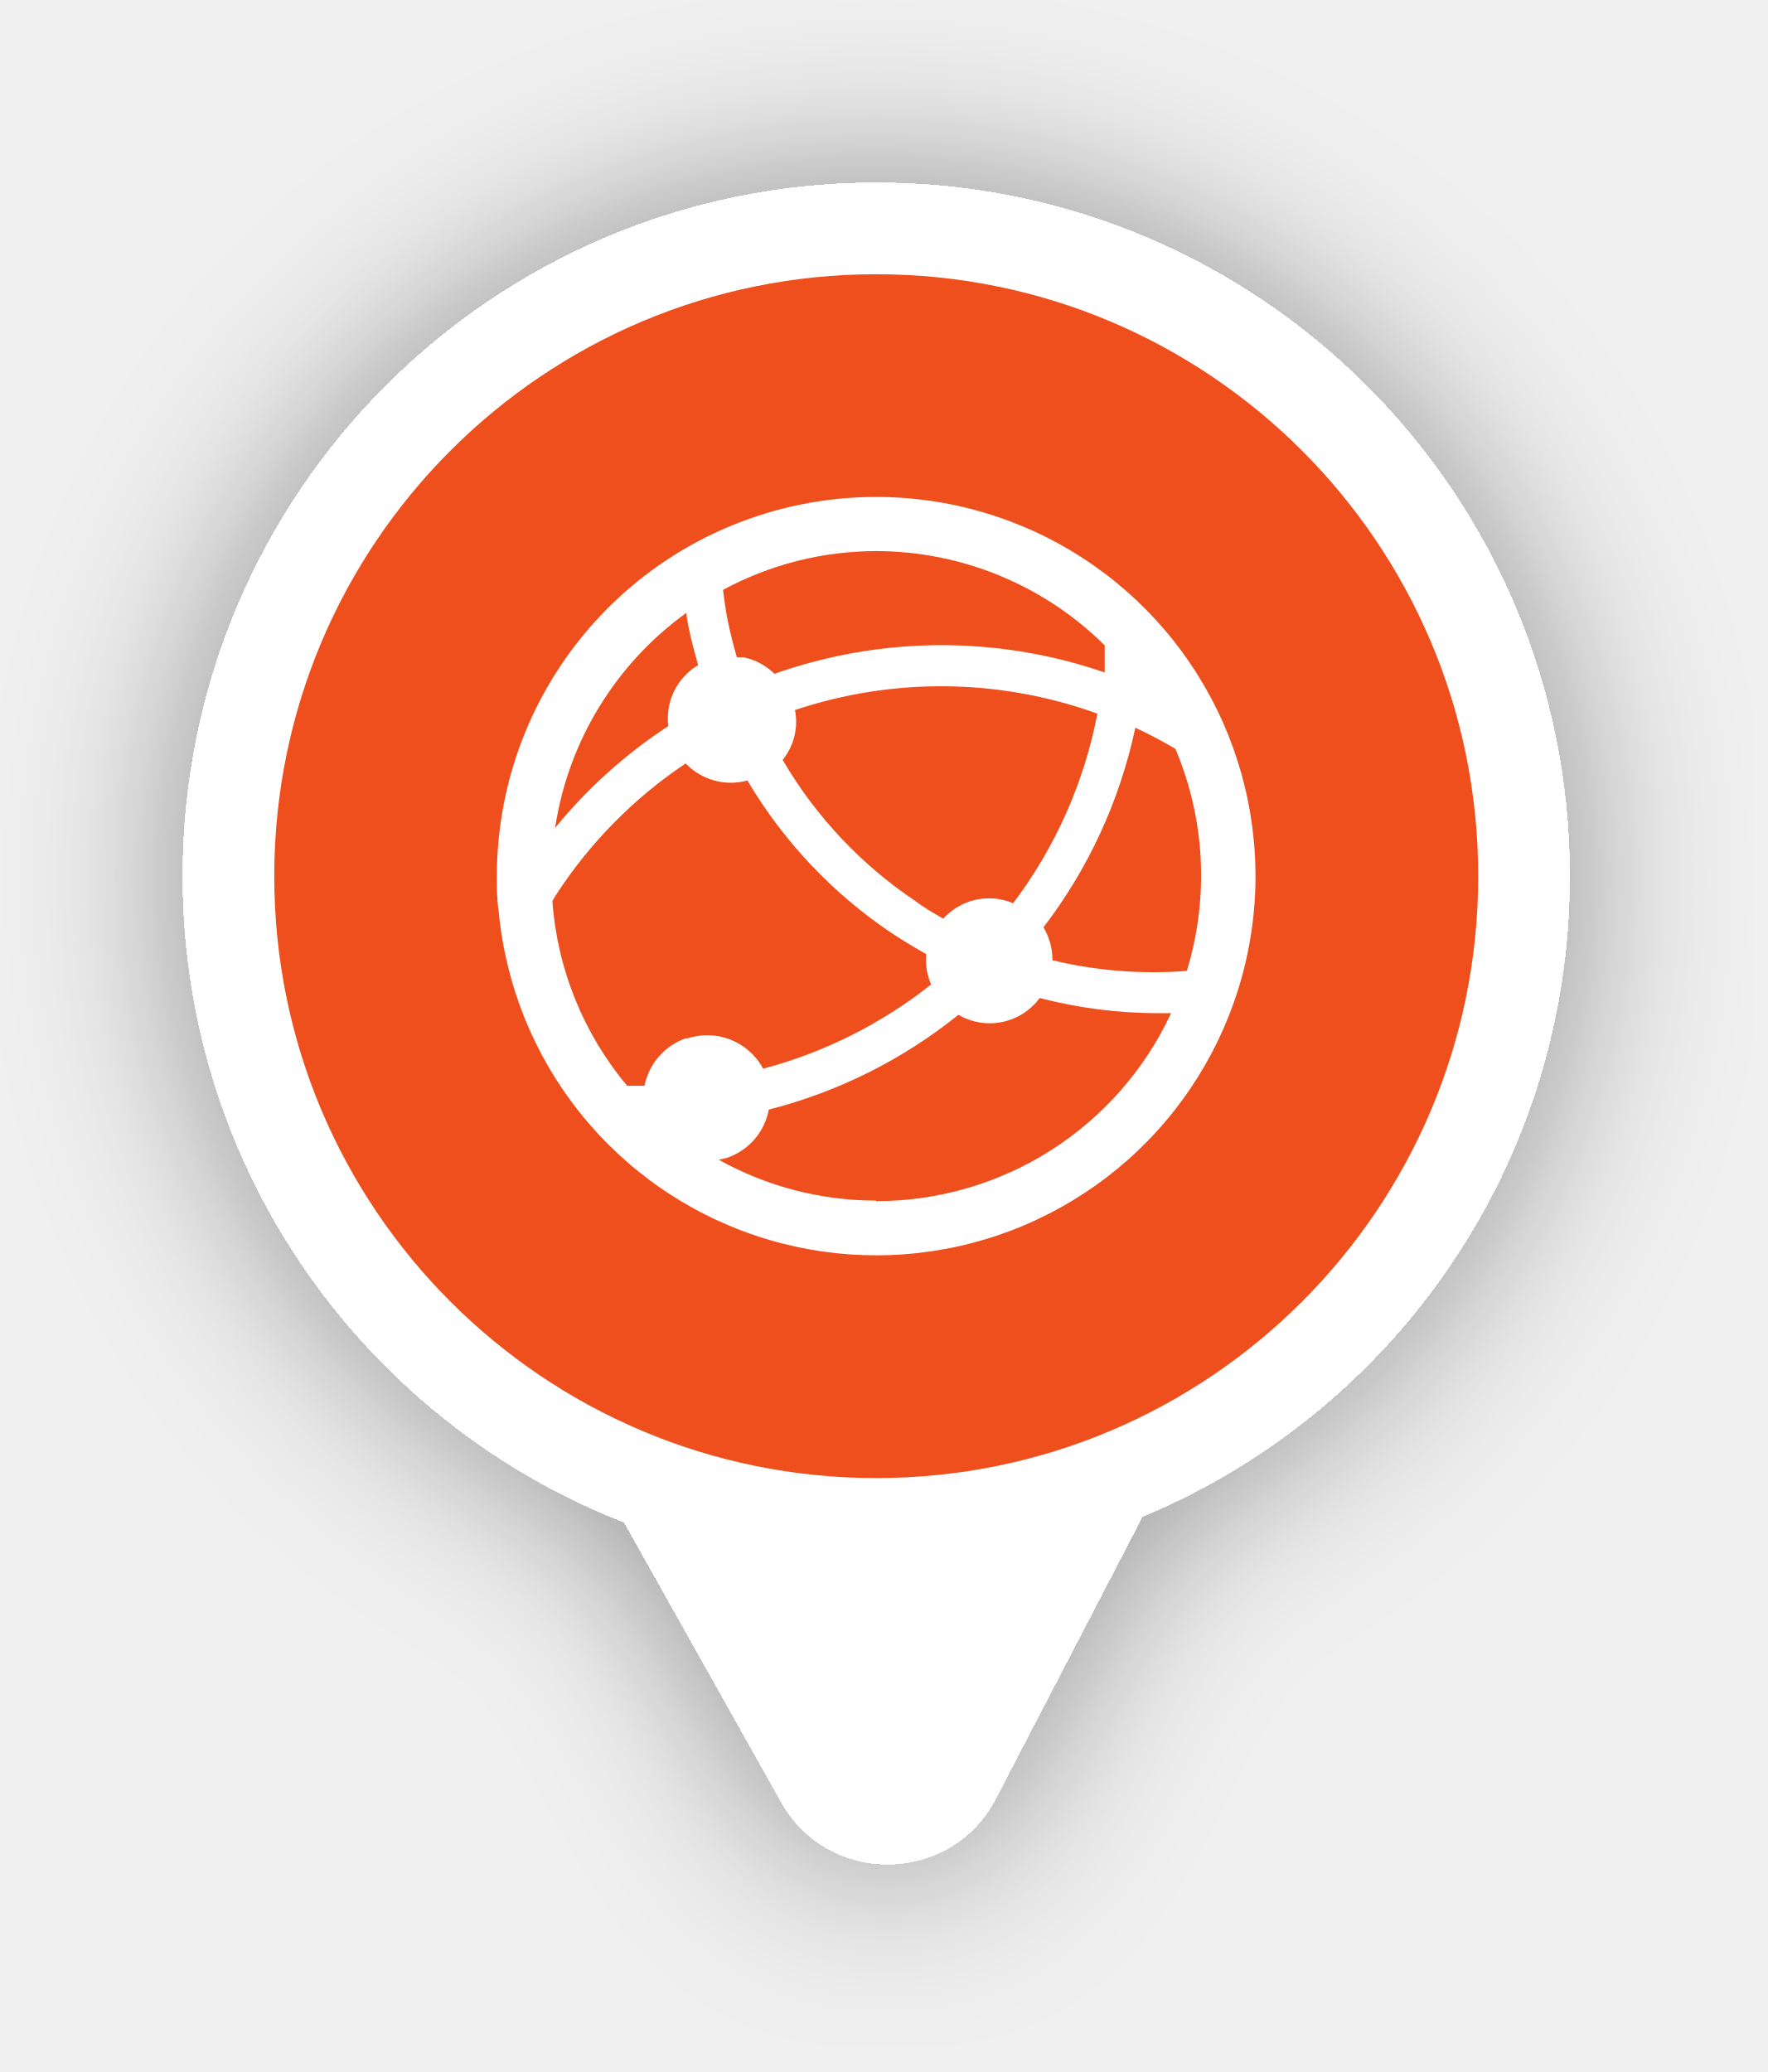
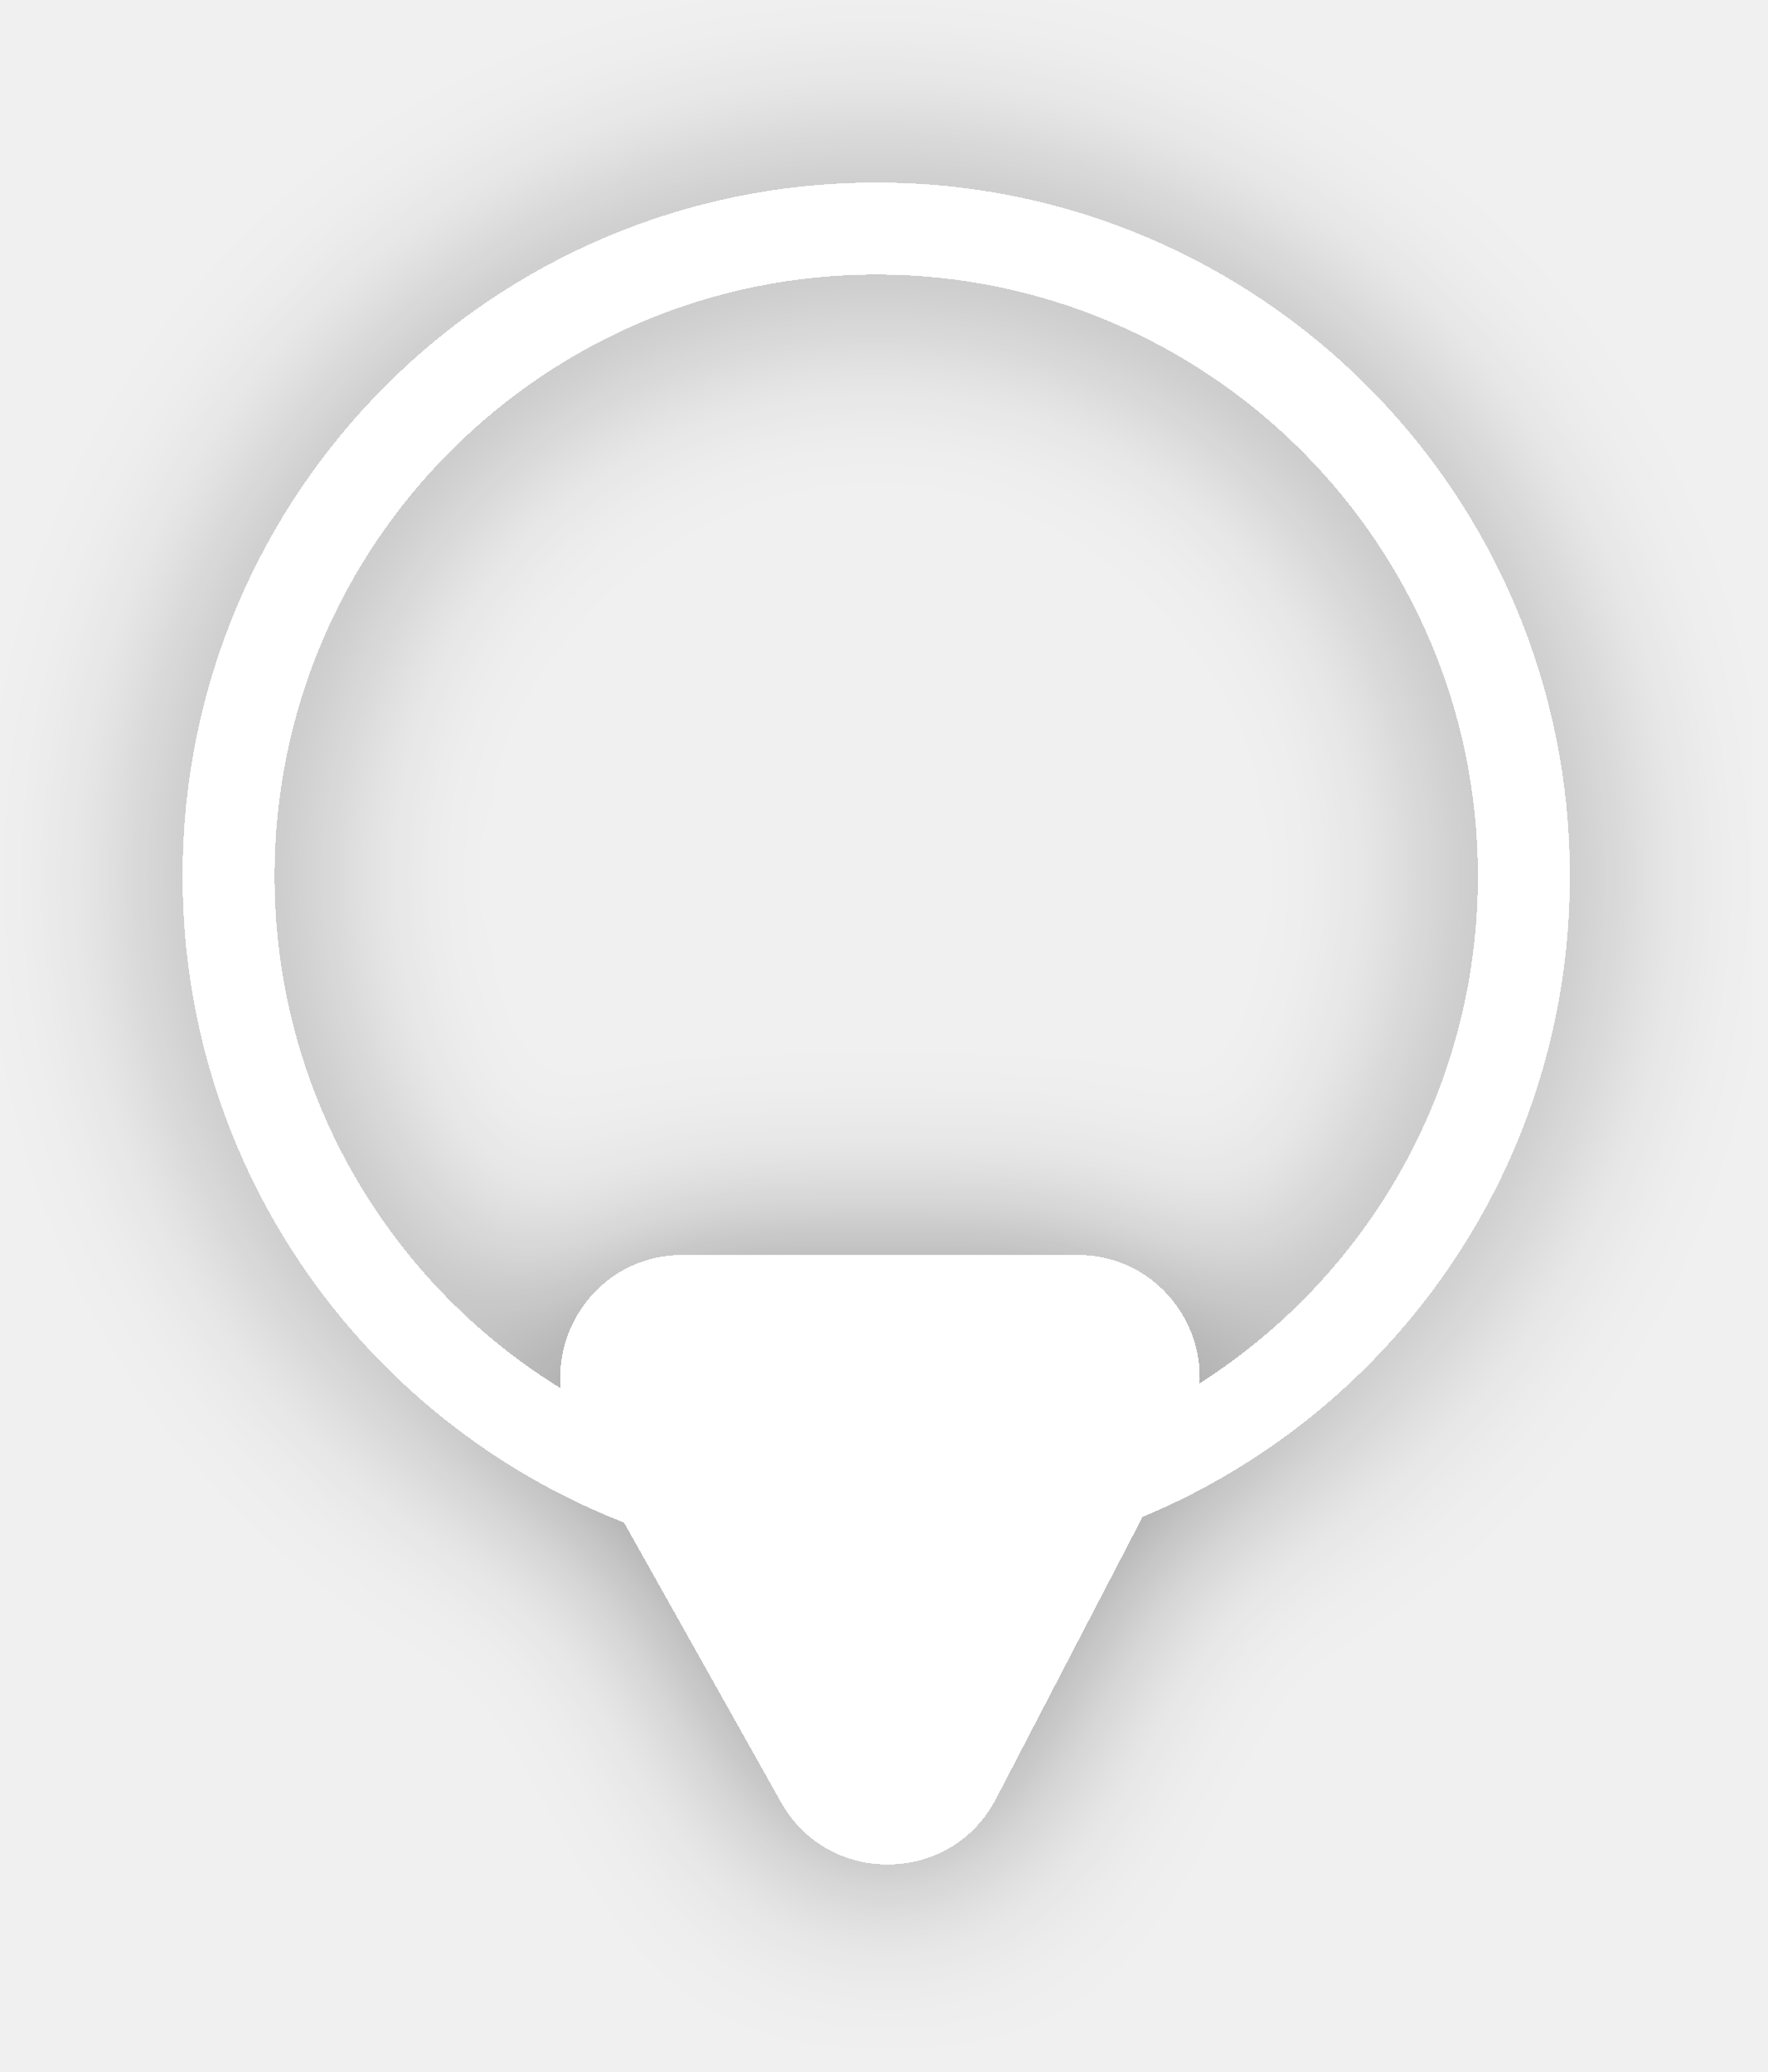
<svg xmlns="http://www.w3.org/2000/svg" width="58" height="68" viewBox="0 0 58 68" fill="none">
-   <g filter="url(#filter0_d_9158_80685)">
+   <g filter="url(#filter0_d_100_34)">
    <path d="M35.354 41.197H22.402C19.344 41.197 17.417 44.488 18.913 47.155L25.638 59.138C27.194 61.912 31.209 61.848 32.675 59.026L38.903 47.042C40.287 44.379 38.355 41.197 35.354 41.197Z" fill="white" />
-     <rect x="7.5" y="7.5" width="42.508" height="42.508" rx="21.254" fill="#EE4F1D" stroke="white" stroke-width="3" />
-     <path d="M28.749 16.309C25.449 16.309 22.283 17.62 19.95 19.953C17.616 22.287 16.305 25.453 16.305 28.753C16.305 29.153 16.305 29.544 16.367 29.935C16.596 32.336 17.517 34.617 19.019 36.504C20.521 38.39 22.538 39.8 24.826 40.561C27.114 41.322 29.573 41.403 31.906 40.792C34.239 40.181 36.344 38.906 37.965 37.122C39.587 35.337 40.655 33.12 41.04 30.74C41.425 28.36 41.11 25.919 40.134 23.715C39.158 21.51 37.562 19.636 35.541 18.322C33.52 17.007 31.16 16.307 28.749 16.309ZM28.749 18.086C31.56 18.089 34.256 19.201 36.251 21.18V22.069C32.738 20.86 28.919 20.875 25.416 22.113C25.136 21.84 24.785 21.652 24.402 21.571H24.18C24.074 21.198 23.976 20.824 23.896 20.442C23.816 20.06 23.771 19.722 23.727 19.358C25.27 18.525 26.996 18.088 28.749 18.086ZM26.082 23.304C29.311 22.223 32.809 22.264 36.011 23.42C35.578 25.678 34.633 27.807 33.247 29.642C32.859 29.478 32.43 29.438 32.019 29.529C31.608 29.62 31.236 29.837 30.954 30.149C30.642 29.971 30.331 29.793 30.065 29.589C28.27 28.391 26.772 26.802 25.683 24.94C25.858 24.721 25.987 24.468 26.059 24.198C26.131 23.926 26.145 23.643 26.1 23.366L26.082 23.304ZM22.527 20.104C22.527 20.291 22.58 20.486 22.616 20.673C22.696 21.064 22.802 21.446 22.909 21.829C22.569 22.03 22.295 22.327 22.121 22.682C21.947 23.038 21.881 23.436 21.931 23.829C20.528 24.745 19.275 25.872 18.216 27.171C18.428 25.764 18.92 24.415 19.662 23.201C20.404 21.988 21.381 20.934 22.536 20.104H22.527ZM22.527 34.069C22.18 34.185 21.87 34.391 21.628 34.666C21.386 34.94 21.221 35.274 21.149 35.633H20.58C19.145 33.921 18.286 31.799 18.127 29.571L18.225 29.402C19.338 27.676 20.793 26.197 22.5 25.055C22.756 25.323 23.08 25.516 23.436 25.614C23.793 25.713 24.17 25.713 24.527 25.615C25.716 27.624 27.341 29.341 29.282 30.637C29.647 30.878 30.02 31.1 30.394 31.313C30.364 31.653 30.419 31.995 30.554 32.309C28.927 33.6 27.05 34.541 25.043 35.073C24.81 34.638 24.43 34.3 23.97 34.119C23.511 33.938 23.003 33.927 22.536 34.086L22.527 34.069ZM28.749 39.402C26.941 39.402 25.163 38.94 23.585 38.06L23.834 38.006C24.187 37.89 24.503 37.681 24.749 37.402C24.994 37.122 25.16 36.781 25.229 36.415C27.502 35.836 29.624 34.775 31.451 33.304C31.885 33.558 32.398 33.642 32.89 33.54C33.383 33.438 33.82 33.158 34.118 32.753C35.372 33.079 36.662 33.246 37.958 33.251H38.429C37.572 35.095 36.205 36.655 34.49 37.748C32.775 38.841 30.783 39.421 28.749 39.42V39.402ZM34.536 31.491C34.535 31.118 34.434 30.753 34.242 30.433C35.722 28.501 36.751 26.263 37.256 23.882C37.7 24.089 38.139 24.32 38.571 24.575C39.549 26.885 39.681 29.466 38.945 31.864C37.469 31.978 35.984 31.861 34.545 31.517L34.536 31.491Z" fill="white" />
+     <rect x="7.5" y="7.5" width="42.508" height="42.508" rx="21.254" stroke="white" stroke-width="3" />
  </g>
  <defs>
-     <filter id="filter0_d_9158_80685" x="0" y="0" width="57.508" height="67.182" filterUnits="userSpaceOnUse" color-interpolation-filters="sRGB">
+     <filter id="filter0_d_100_34" x="0" y="0" width="57.508" height="67.181" filterUnits="userSpaceOnUse" color-interpolation-filters="sRGB">
      <feFlood flood-opacity="0" result="BackgroundImageFix" />
      <feColorMatrix in="SourceAlpha" type="matrix" values="0 0 0 0 0 0 0 0 0 0 0 0 0 0 0 0 0 0 127 0" result="hardAlpha" />
      <feOffset />
      <feGaussianBlur stdDeviation="3" />
      <feComposite in2="hardAlpha" operator="out" />
      <feColorMatrix type="matrix" values="0 0 0 0 0 0 0 0 0 0 0 0 0 0 0 0 0 0 0.4 0" />
-       <feBlend mode="normal" in2="BackgroundImageFix" result="effect1_dropShadow_9158_80685" />
-       <feBlend mode="normal" in="SourceGraphic" in2="effect1_dropShadow_9158_80685" result="shape" />
+       <feBlend mode="normal" in2="BackgroundImageFix" result="effect1_dropShadow_100_34" />
+       <feBlend mode="normal" in="SourceGraphic" in2="effect1_dropShadow_100_34" result="shape" />
    </filter>
  </defs>
</svg>
